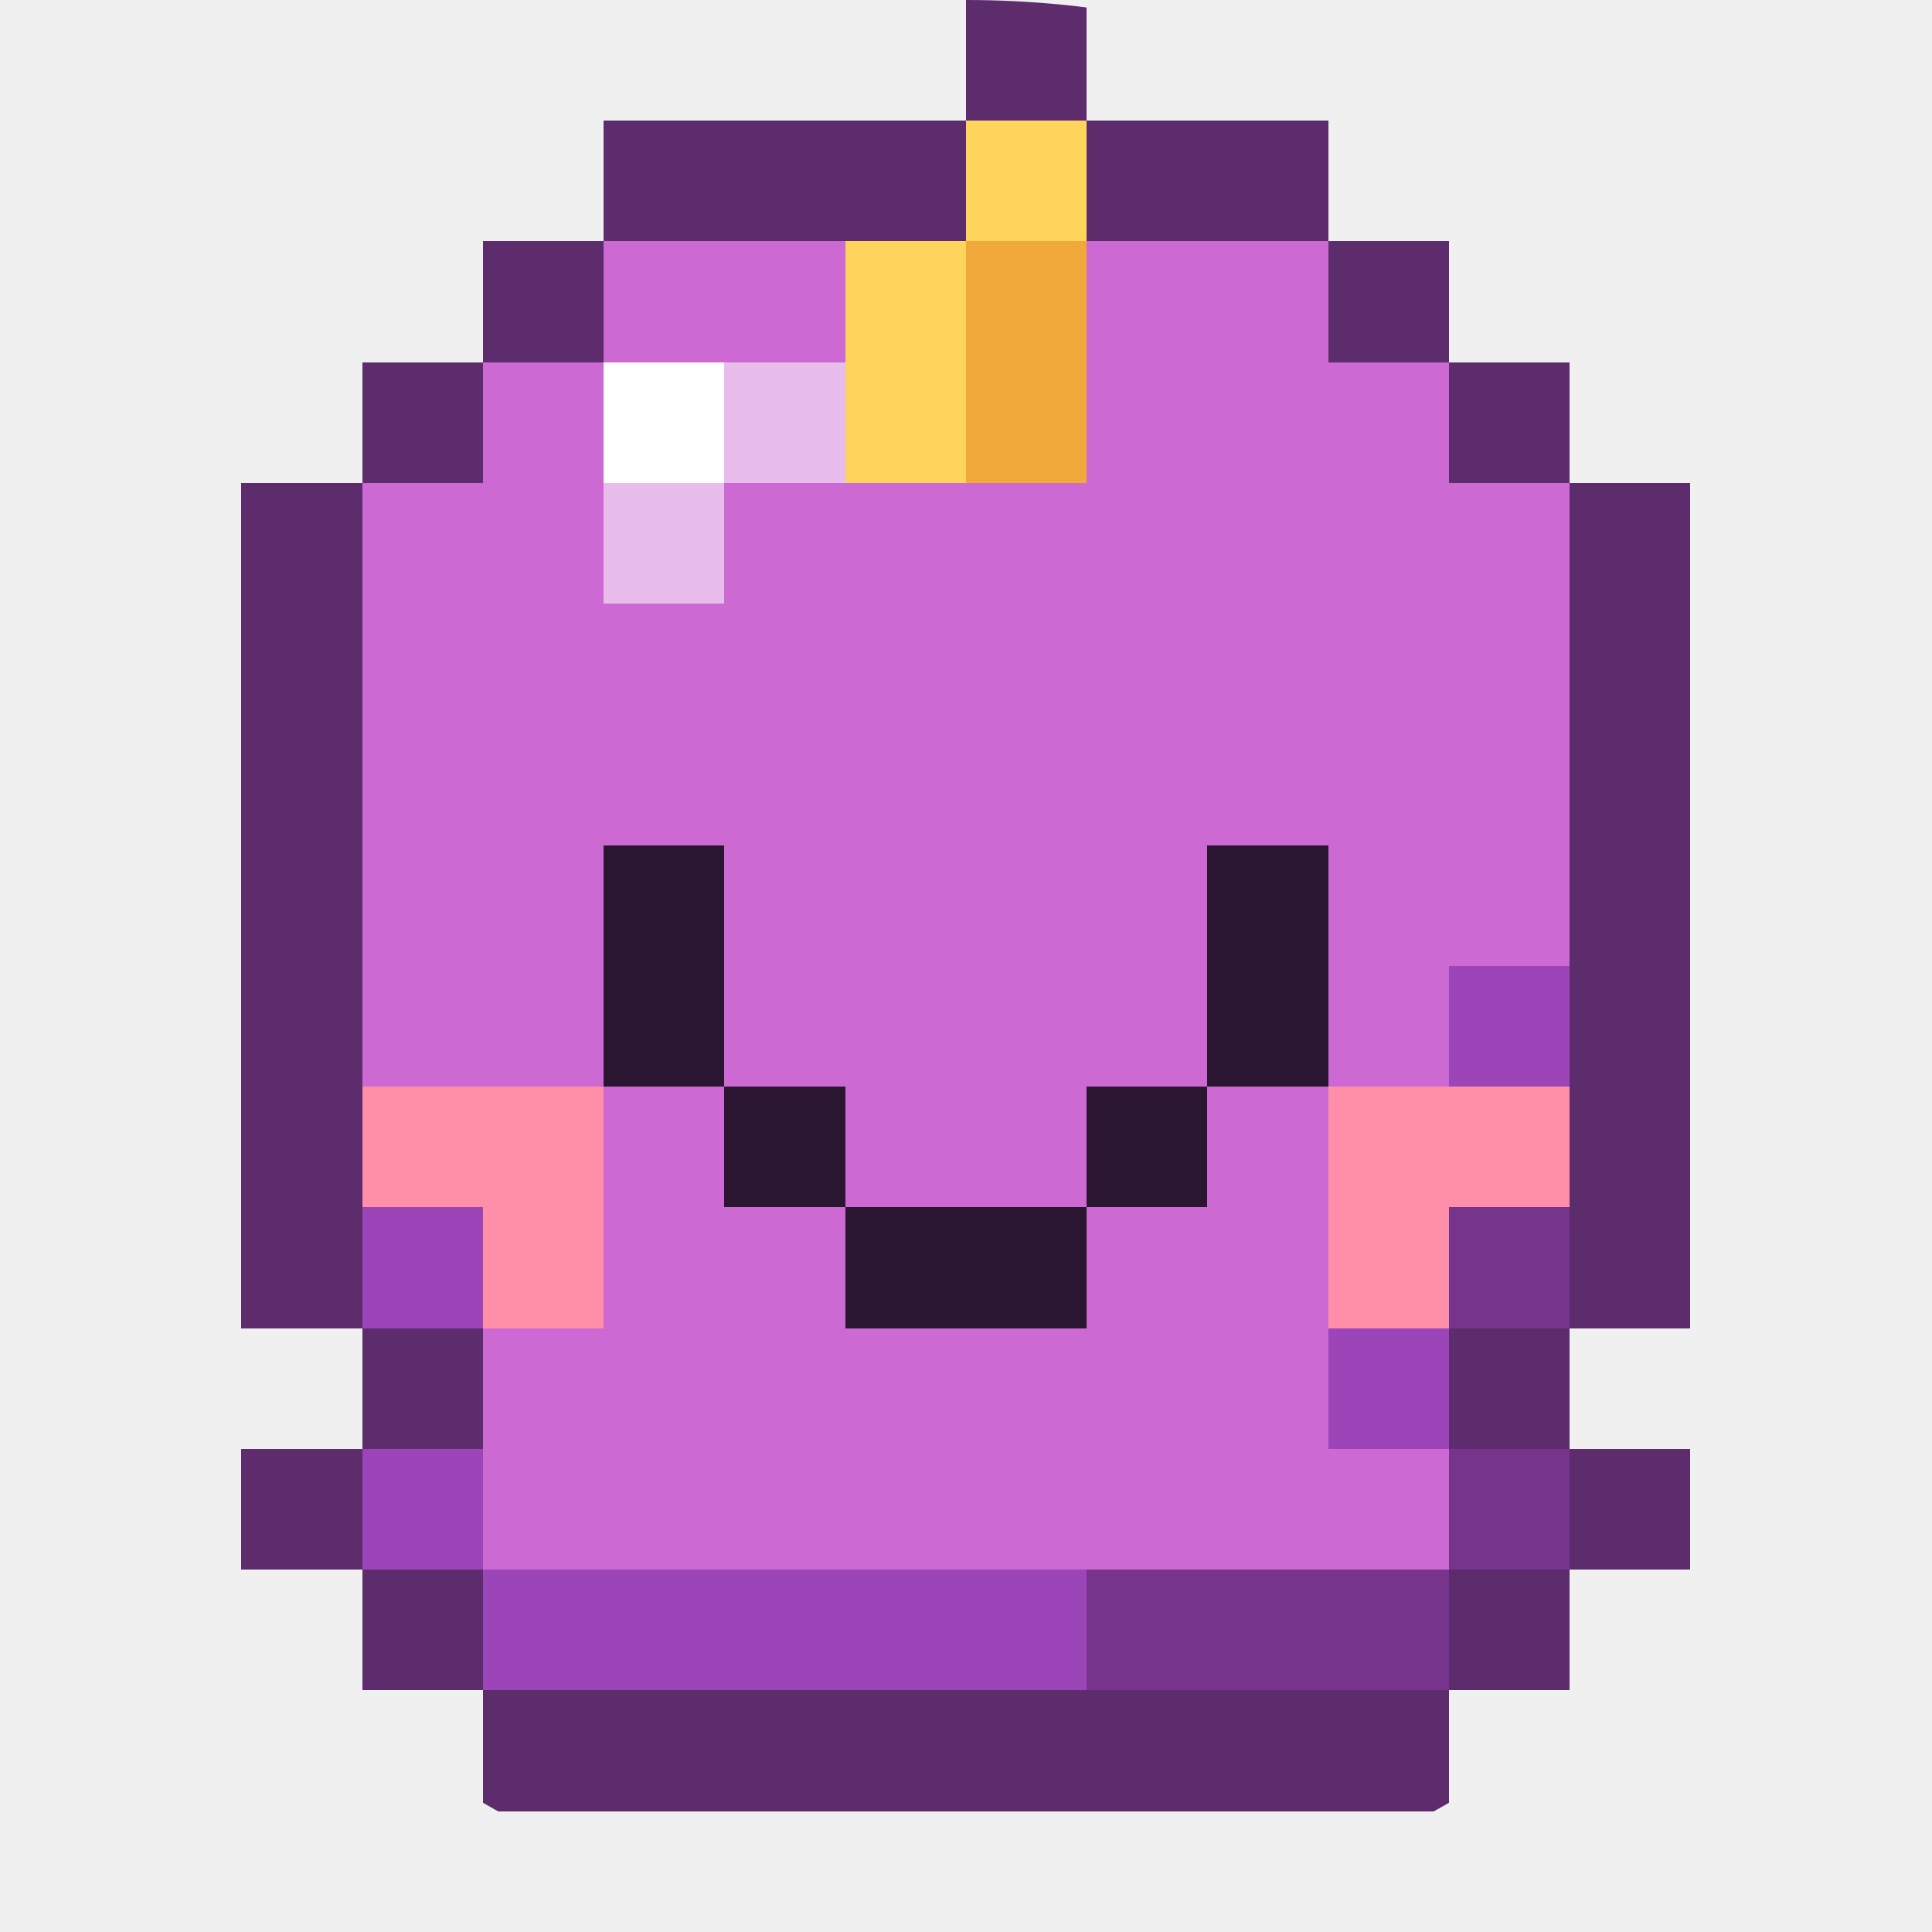
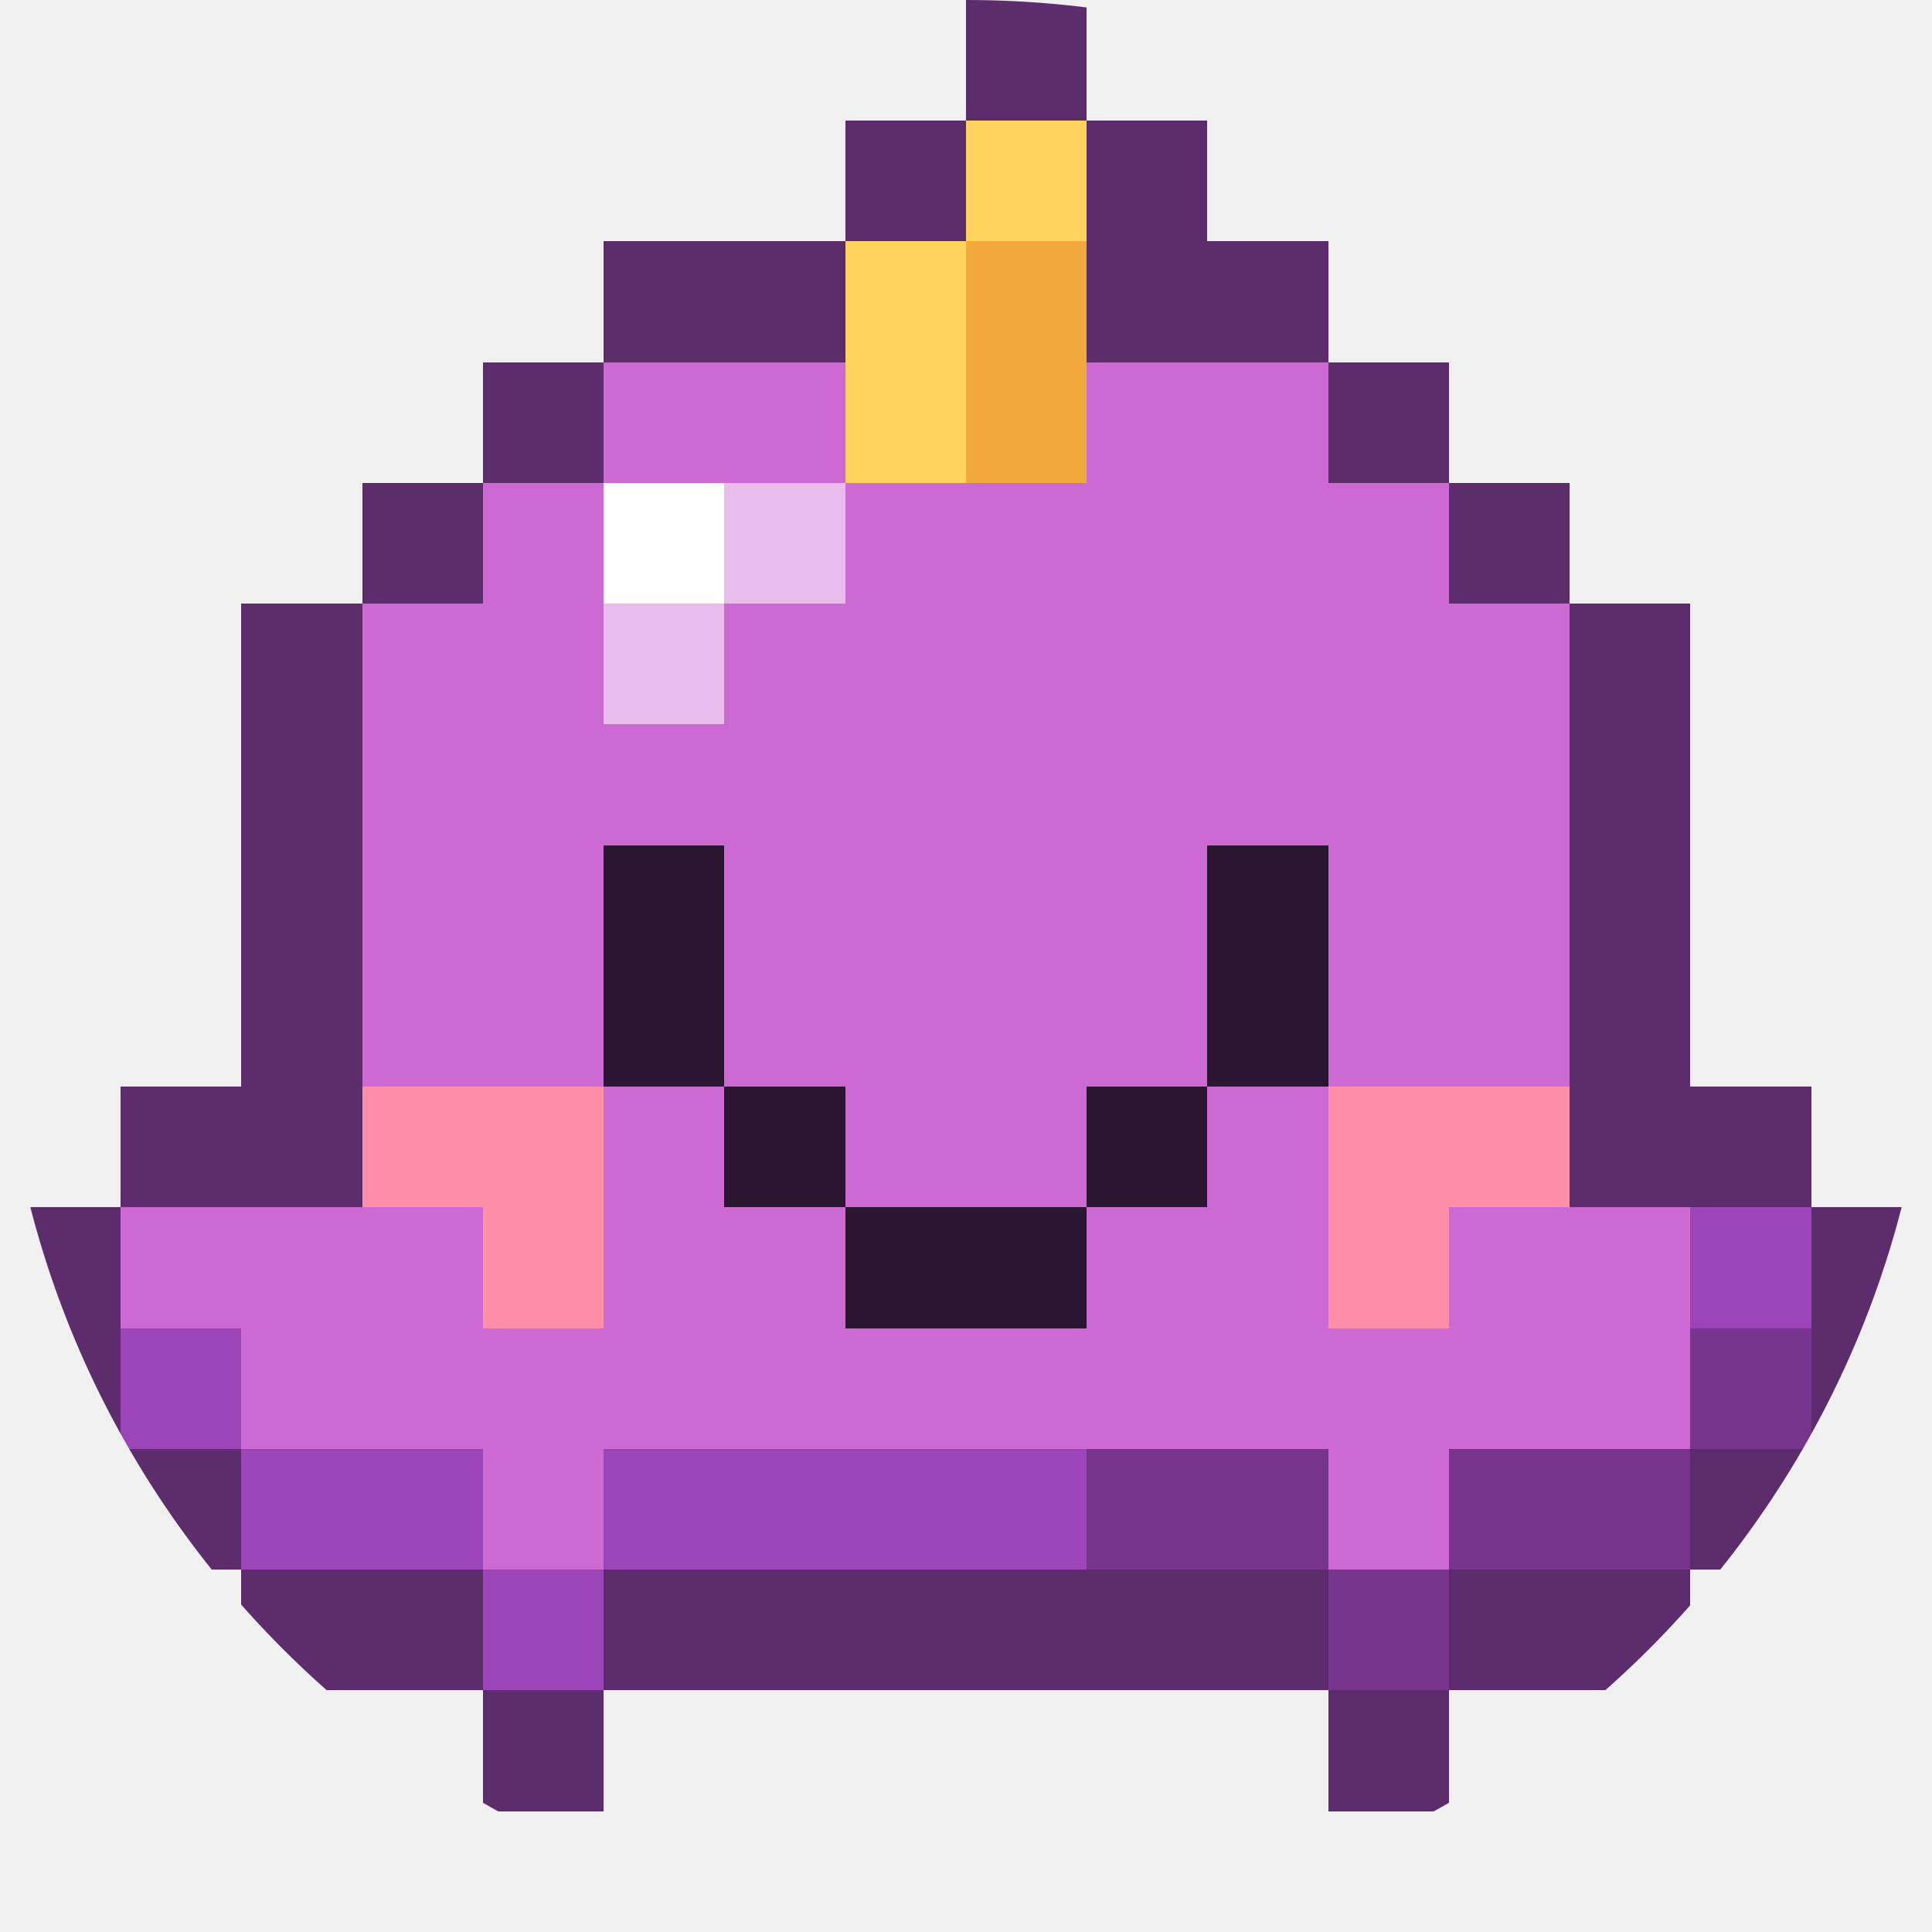
<svg xmlns="http://www.w3.org/2000/svg" width="128" height="128" viewBox="0 0 128 128" shape-rendering="crispEdges" role="presentation" aria-hidden="true">
  <defs>
    <clipPath id="clip">
      <circle cx="64" cy="64" r="64" />
    </clipPath>
  </defs>
  <g clip-path="url(#clip)">
    <rect x="64" y="0" width="8" height="8" fill="#5D2C6D" />
-     <rect x="40" y="8" width="24" height="8" fill="#5D2C6D" />
+     <rect x="56" y="8" width="8" height="8" fill="#5D2C6D" />
    <rect x="64" y="8" width="8" height="8" fill="#FFD45C" />
-     <rect x="72" y="8" width="16" height="8" fill="#5D2C6D" />
-     <rect x="32" y="16" width="8" height="8" fill="#5D2C6D" />
-     <rect x="40" y="16" width="16" height="8" fill="#CC69D2" />
+     <rect x="72" y="8" width="8" height="8" fill="#5D2C6D" />
+     <rect x="40" y="16" width="16" height="8" fill="#5D2C6D" />
    <rect x="56" y="16" width="8" height="8" fill="#FFD45C" />
    <rect x="64" y="16" width="8" height="8" fill="#F0A93A" />
-     <rect x="72" y="16" width="16" height="8" fill="#CC69D2" />
-     <rect x="88" y="16" width="8" height="8" fill="#5D2C6D" />
-     <rect x="24" y="24" width="8" height="8" fill="#5D2C6D" />
-     <rect x="32" y="24" width="8" height="8" fill="#CC69D2" />
-     <rect x="40" y="24" width="8" height="8" fill="#FFFFFF" />
-     <rect x="48" y="24" width="8" height="8" fill="#E8BCEB" />
+     <rect x="72" y="16" width="16" height="8" fill="#5D2C6D" />
+     <rect x="32" y="24" width="8" height="8" fill="#5D2C6D" />
+     <rect x="40" y="24" width="16" height="8" fill="#CC69D2" />
    <rect x="56" y="24" width="8" height="8" fill="#FFD45C" />
    <rect x="64" y="24" width="8" height="8" fill="#F0A93A" />
-     <rect x="72" y="24" width="24" height="8" fill="#CC69D2" />
-     <rect x="96" y="24" width="8" height="8" fill="#5D2C6D" />
-     <rect x="16" y="32" width="8" height="8" fill="#5D2C6D" />
-     <rect x="24" y="32" width="16" height="8" fill="#CC69D2" />
-     <rect x="40" y="32" width="8" height="8" fill="#E8BCEB" />
-     <rect x="48" y="32" width="56" height="8" fill="#CC69D2" />
-     <rect x="104" y="32" width="8" height="8" fill="#5D2C6D" />
+     <rect x="72" y="24" width="16" height="8" fill="#CC69D2" />
+     <rect x="88" y="24" width="8" height="8" fill="#5D2C6D" />
+     <rect x="24" y="32" width="8" height="8" fill="#5D2C6D" />
+     <rect x="32" y="32" width="8" height="8" fill="#CC69D2" />
+     <rect x="40" y="32" width="8" height="8" fill="#FFFFFF" />
+     <rect x="48" y="32" width="8" height="8" fill="#E8BCEB" />
+     <rect x="56" y="32" width="40" height="8" fill="#CC69D2" />
+     <rect x="96" y="32" width="8" height="8" fill="#5D2C6D" />
    <rect x="16" y="40" width="8" height="8" fill="#5D2C6D" />
-     <rect x="24" y="40" width="80" height="8" fill="#CC69D2" />
+     <rect x="24" y="40" width="16" height="8" fill="#CC69D2" />
+     <rect x="40" y="40" width="8" height="8" fill="#E8BCEB" />
+     <rect x="48" y="40" width="56" height="8" fill="#CC69D2" />
    <rect x="104" y="40" width="8" height="8" fill="#5D2C6D" />
    <rect x="16" y="48" width="8" height="8" fill="#5D2C6D" />
    <rect x="24" y="48" width="80" height="8" fill="#CC69D2" />
    <rect x="104" y="48" width="8" height="8" fill="#5D2C6D" />
    <rect x="16" y="56" width="8" height="8" fill="#5D2C6D" />
    <rect x="24" y="56" width="16" height="8" fill="#CC69D2" />
    <rect x="40" y="56" width="8" height="8" fill="#2A1631" />
    <rect x="48" y="56" width="32" height="8" fill="#CC69D2" />
    <rect x="80" y="56" width="8" height="8" fill="#2A1631" />
    <rect x="88" y="56" width="16" height="8" fill="#CC69D2" />
    <rect x="104" y="56" width="8" height="8" fill="#5D2C6D" />
    <rect x="16" y="64" width="8" height="8" fill="#5D2C6D" />
    <rect x="24" y="64" width="16" height="8" fill="#CC69D2" />
    <rect x="40" y="64" width="8" height="8" fill="#2A1631" />
    <rect x="48" y="64" width="32" height="8" fill="#CC69D2" />
    <rect x="80" y="64" width="8" height="8" fill="#2A1631" />
-     <rect x="88" y="64" width="8" height="8" fill="#CC69D2" />
-     <rect x="96" y="64" width="8" height="8" fill="#9B45B9" />
+     <rect x="88" y="64" width="16" height="8" fill="#CC69D2" />
    <rect x="104" y="64" width="8" height="8" fill="#5D2C6D" />
-     <rect x="16" y="72" width="8" height="8" fill="#5D2C6D" />
+     <rect x="8" y="72" width="16" height="8" fill="#5D2C6D" />
    <rect x="24" y="72" width="16" height="8" fill="#FF8FA8" />
    <rect x="40" y="72" width="8" height="8" fill="#CC69D2" />
    <rect x="48" y="72" width="8" height="8" fill="#2A1631" />
    <rect x="56" y="72" width="16" height="8" fill="#CC69D2" />
    <rect x="72" y="72" width="8" height="8" fill="#2A1631" />
    <rect x="80" y="72" width="8" height="8" fill="#CC69D2" />
    <rect x="88" y="72" width="16" height="8" fill="#FF8FA8" />
-     <rect x="104" y="72" width="8" height="8" fill="#5D2C6D" />
-     <rect x="16" y="80" width="8" height="8" fill="#5D2C6D" />
-     <rect x="24" y="80" width="8" height="8" fill="#9B45B9" />
+     <rect x="104" y="72" width="16" height="8" fill="#5D2C6D" />
+     <rect x="0" y="80" width="8" height="8" fill="#5D2C6D" />
+     <rect x="8" y="80" width="24" height="8" fill="#CC69D2" />
    <rect x="32" y="80" width="8" height="8" fill="#FF8FA8" />
    <rect x="40" y="80" width="16" height="8" fill="#CC69D2" />
    <rect x="56" y="80" width="16" height="8" fill="#2A1631" />
    <rect x="72" y="80" width="16" height="8" fill="#CC69D2" />
    <rect x="88" y="80" width="8" height="8" fill="#FF8FA8" />
-     <rect x="96" y="80" width="8" height="8" fill="#76348C" />
-     <rect x="104" y="80" width="8" height="8" fill="#5D2C6D" />
-     <rect x="24" y="88" width="8" height="8" fill="#5D2C6D" />
-     <rect x="32" y="88" width="56" height="8" fill="#CC69D2" />
-     <rect x="88" y="88" width="8" height="8" fill="#9B45B9" />
-     <rect x="96" y="88" width="8" height="8" fill="#5D2C6D" />
-     <rect x="16" y="96" width="8" height="8" fill="#5D2C6D" />
-     <rect x="24" y="96" width="8" height="8" fill="#9B45B9" />
-     <rect x="32" y="96" width="64" height="8" fill="#CC69D2" />
-     <rect x="96" y="96" width="8" height="8" fill="#76348C" />
-     <rect x="104" y="96" width="8" height="8" fill="#5D2C6D" />
-     <rect x="24" y="104" width="8" height="8" fill="#5D2C6D" />
-     <rect x="32" y="104" width="40" height="8" fill="#9B45B9" />
-     <rect x="72" y="104" width="24" height="8" fill="#76348C" />
-     <rect x="96" y="104" width="8" height="8" fill="#5D2C6D" />
-     <rect x="32" y="112" width="64" height="8" fill="#5D2C6D" />
+     <rect x="96" y="80" width="16" height="8" fill="#CC69D2" />
+     <rect x="112" y="80" width="8" height="8" fill="#9B45B9" />
+     <rect x="120" y="80" width="8" height="8" fill="#5D2C6D" />
+     <rect x="0" y="88" width="8" height="8" fill="#5D2C6D" />
+     <rect x="8" y="88" width="8" height="8" fill="#9B45B9" />
+     <rect x="16" y="88" width="96" height="8" fill="#CC69D2" />
+     <rect x="112" y="88" width="8" height="8" fill="#76348C" />
+     <rect x="120" y="88" width="8" height="8" fill="#5D2C6D" />
+     <rect x="8" y="96" width="8" height="8" fill="#5D2C6D" />
+     <rect x="16" y="96" width="16" height="8" fill="#9B45B9" />
+     <rect x="32" y="96" width="8" height="8" fill="#CC69D2" />
+     <rect x="40" y="96" width="32" height="8" fill="#9B45B9" />
+     <rect x="72" y="96" width="16" height="8" fill="#76348C" />
+     <rect x="88" y="96" width="8" height="8" fill="#CC69D2" />
+     <rect x="96" y="96" width="16" height="8" fill="#76348C" />
+     <rect x="112" y="96" width="8" height="8" fill="#5D2C6D" />
+     <rect x="16" y="104" width="16" height="8" fill="#5D2C6D" />
+     <rect x="32" y="104" width="8" height="8" fill="#9B45B9" />
+     <rect x="40" y="104" width="48" height="8" fill="#5D2C6D" />
+     <rect x="88" y="104" width="8" height="8" fill="#76348C" />
+     <rect x="96" y="104" width="16" height="8" fill="#5D2C6D" />
+     <rect x="32" y="112" width="8" height="8" fill="#5D2C6D" />
+     <rect x="88" y="112" width="8" height="8" fill="#5D2C6D" />
  </g>
</svg>
